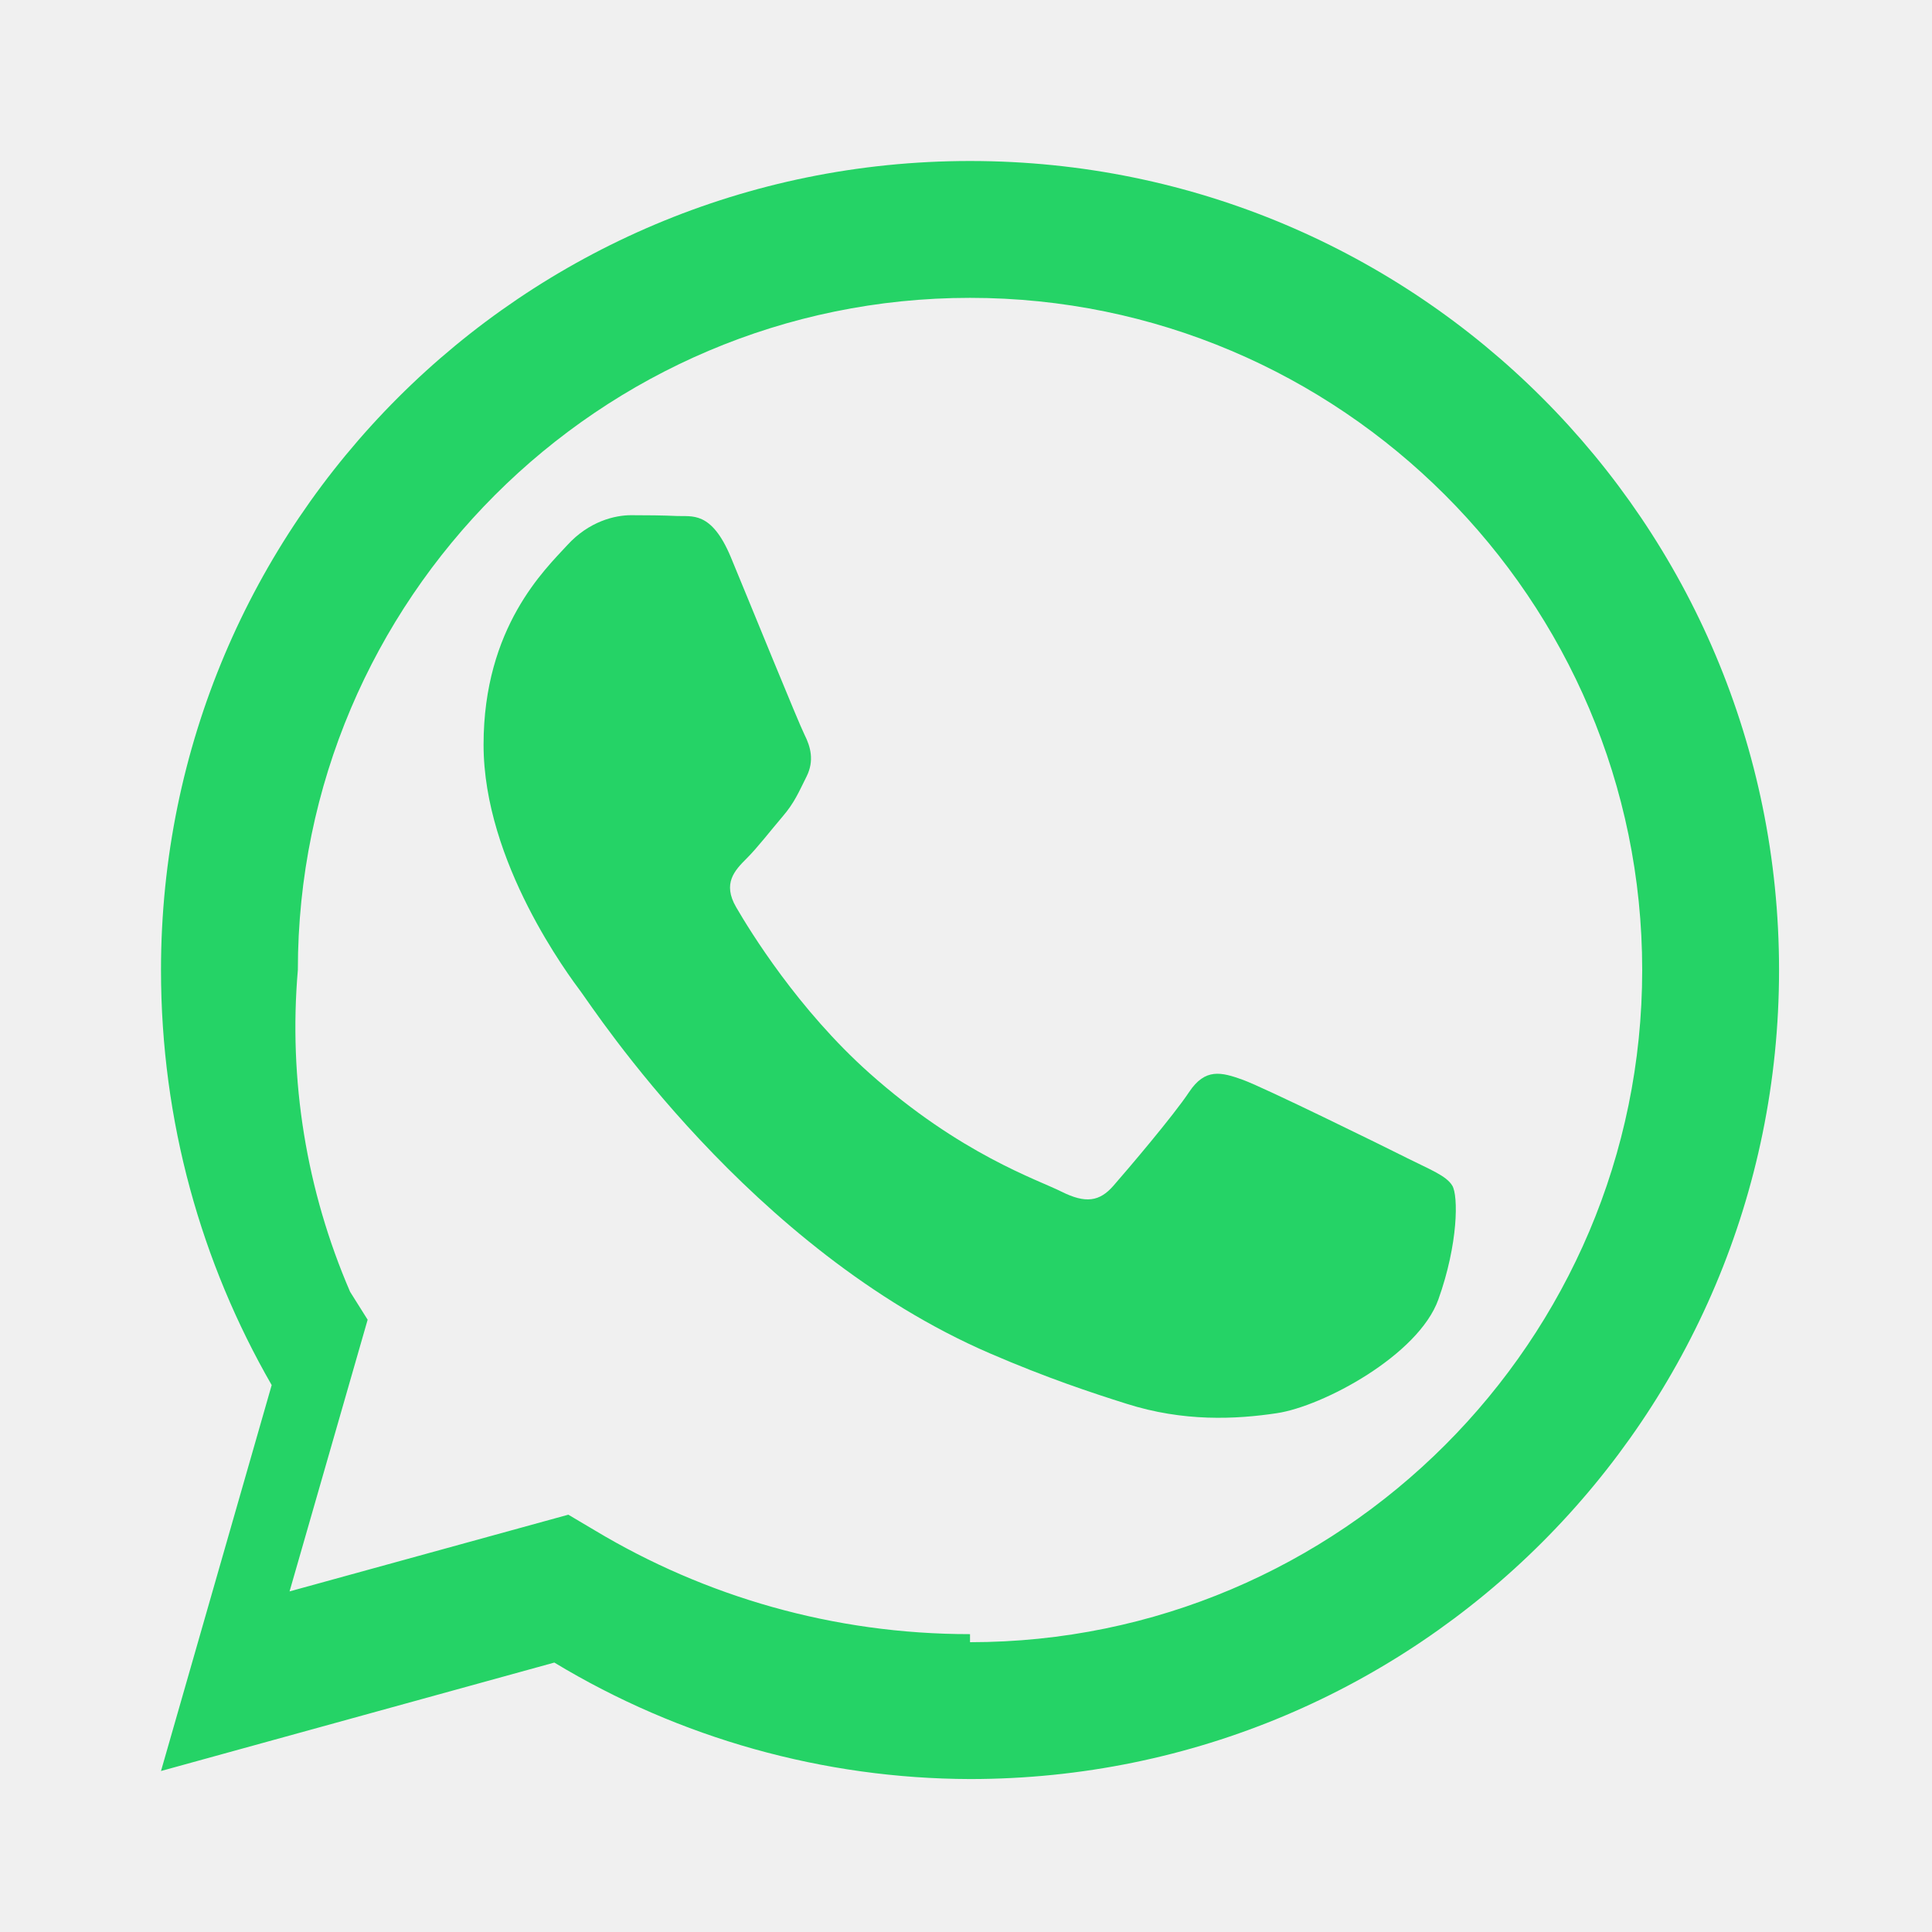
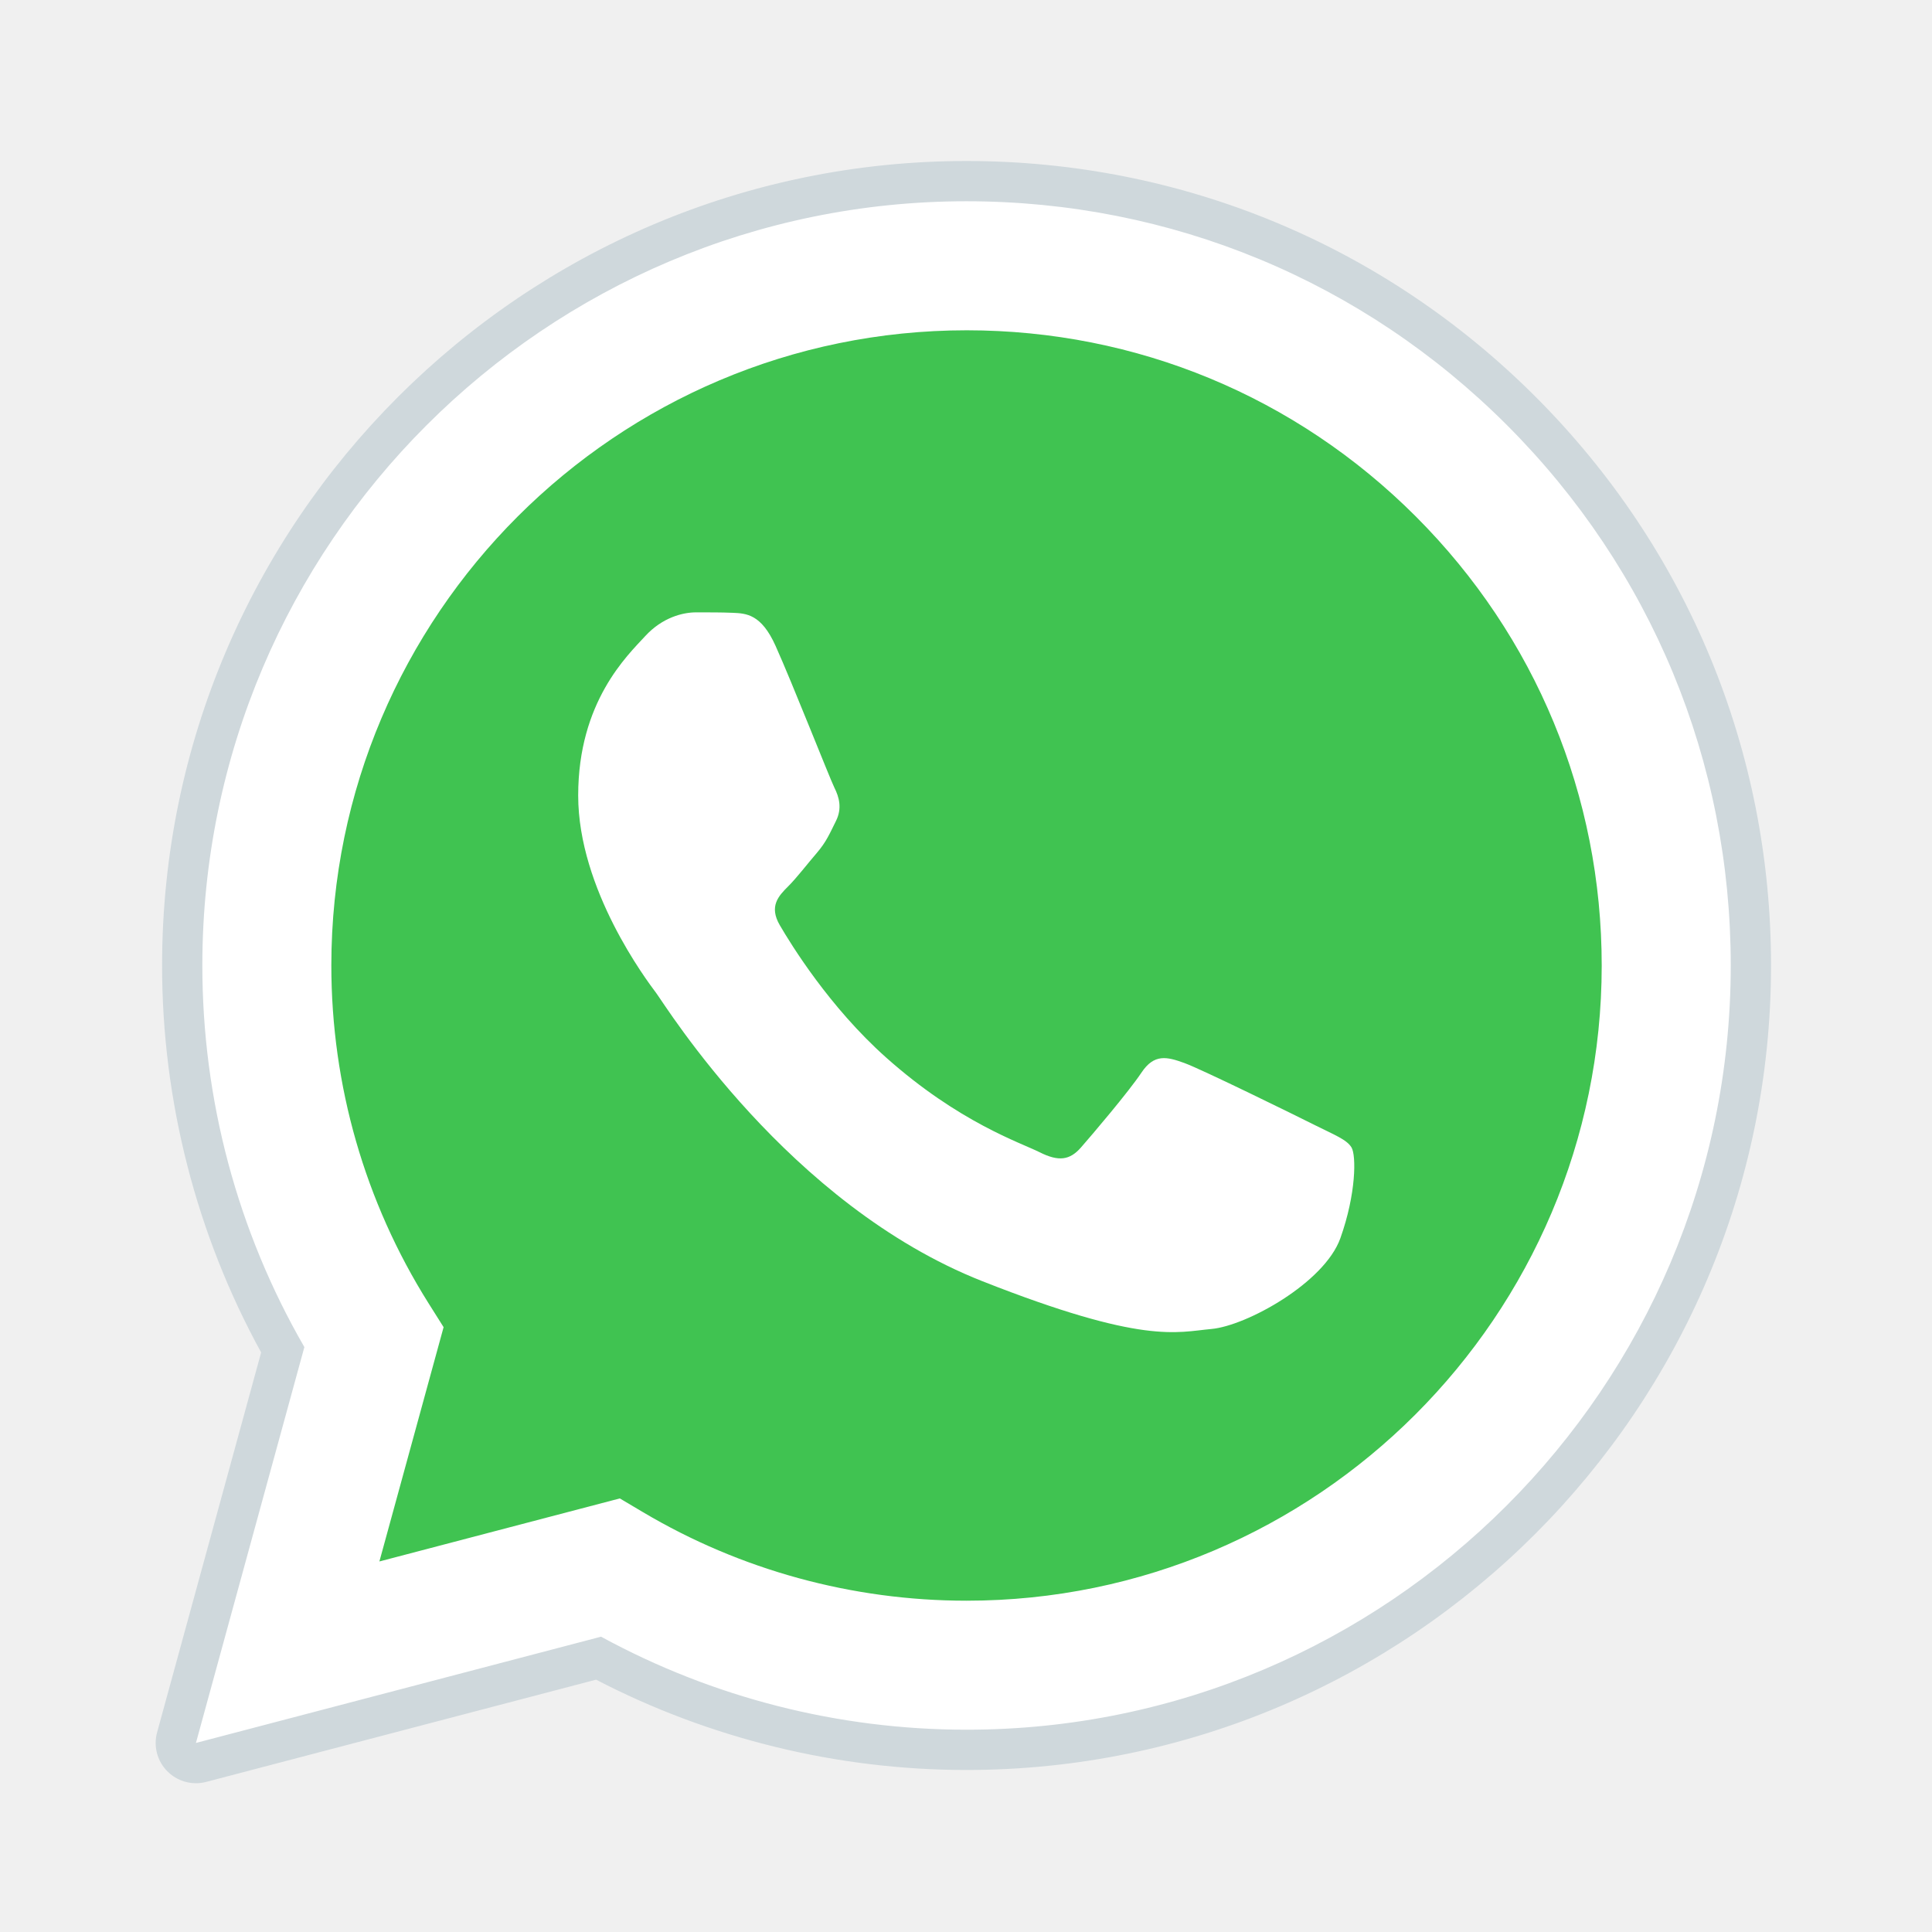
- <svg xmlns="http://www.w3.org/2000/svg" viewBox="0 0 24 24" fill="#25D366" aria-hidden="true">
-   <path d="M17.472 14.382c-.297-.149-1.758-.867-2.03-.967-.273-.099-.471-.148-.67.15-.197.297-.767.966-.94 1.164-.173.199-.347.223-.644.075-.297-.15-1.255-.463-2.39-1.475-.883-.788-1.48-1.761-1.653-2.059-.173-.297-.018-.458.13-.606.134-.133.298-.347.446-.52.149-.174.198-.298.298-.497.099-.198.05-.371-.025-.52-.075-.149-.669-1.612-.916-2.207-.242-.579-.487-.5-.669-.51-.173-.008-.371-.01-.57-.01-.198 0-.52.074-.792.372-.272.297-1.04 1.016-1.04 2.479 0 1.462 1.065 2.875 1.213 3.074.149.198 2.096 3.2 5.077 4.487.709.306 1.262.489 1.694.625.712.227 1.36.195 1.871.118.571-.085 1.758-.719 2.006-1.413.248-.694.248-1.289.173-1.413-.074-.124-.272-.198-.57-.347z" />
-   <path d="M12.05 2C6.495 2 2 6.495 2 12.05c0 1.88.502 3.64 1.375 5.156L2 22l4.886-1.347A10.04 10.04 0 0 0 12.05 22.1C17.605 22.1 22.1 17.605 22.1 12.05S17.605 2 12.05 2zm0 18.3c-1.702 0-3.294-.47-4.656-1.286l-.334-.198-3.463.953.97-3.375-.218-.347A8.284 8.284 0 0 1 3.7 12.05c0-4.603 3.748-8.35 8.35-8.35s8.35 3.747 8.35 8.35-3.747 8.35-8.35 8.35z" />
+ <svg xmlns="http://www.w3.org/2000/svg" viewBox="0 0 48 48" width="48px" height="48px" fill-rule="evenodd" clip-rule="evenodd">
+   <path fill="#fff" d="M4.868,43.303l2.694-9.835C5.9,30.59,5.026,27.324,5.027,23.979C5.032,13.514,13.548,5,24.014,5c5.079,0.002,9.845,1.979,13.43,5.566c3.584,3.588,5.558,8.356,5.556,13.428c-0.004,10.465-8.522,18.98-18.986,18.98c-0.001,0,0,0,0,0h-0.008c-3.177-0.001-6.3-0.798-9.073-2.311L4.868,43.303z" />
+   <path fill="#fff" d="M4.868,43.803c-0.132,0-0.26-0.052-0.355-0.148c-0.125-0.127-0.174-0.312-0.127-0.483l2.639-9.636c-1.636-2.906-2.499-6.206-2.497-9.556C4.532,13.238,13.273,4.5,24.014,4.5c5.21,0.002,10.105,2.031,13.784,5.713c3.679,3.683,5.704,8.577,5.702,13.781c-0.004,10.741-8.746,19.48-19.486,19.48c-3.189-0.001-6.344-0.788-9.144-2.277l-9.875,2.589C4.953,43.798,4.911,43.803,4.868,43.803z" />
+   <path fill="#cfd8dc" d="M24.014,5c5.079,0.002,9.845,1.979,13.43,5.566c3.584,3.588,5.558,8.356,5.556,13.428c-0.004,10.465-8.522,18.98-18.986,18.98h-0.008c-3.177-0.001-6.3-0.798-9.073-2.311L4.868,43.303l2.694-9.835C5.9,30.59,5.026,27.324,5.027,23.979C5.032,13.514,13.548,5,24.014,5 M24.014,42.974C24.014,42.974,24.014,42.974,24.014,42.974C24.014,42.974,24.014,42.974,24.014,42.974 M24.014,42.974C24.014,42.974,24.014,42.974,24.014,42.974C24.014,42.974,24.014,42.974,24.014,42.974 M24.014,4C24.014,4,24.014,4,24.014,4C12.998,4,4.032,12.962,4.027,23.979c-0.001,3.367,0.849,6.685,2.461,9.622l-2.585,9.439c-0.094,0.345,0.002,0.713,0.254,0.967c0.19,0.192,0.447,0.297,0.711,0.297c0.085,0,0.17-0.011,0.254-0.033l9.687-2.54c2.828,1.468,5.998,2.243,9.197,2.244c11.024,0,19.99-8.963,19.995-19.98c0.002-5.339-2.075-10.359-5.848-14.135C34.378,6.083,29.357,4.002,24.014,4L24.014,4z" />
+   <path fill="#40c351" d="M35.176,12.832c-2.98-2.982-6.941-4.625-11.157-4.626c-8.704,0-15.783,7.076-15.787,15.774c-0.001,2.981,0.833,5.883,2.413,8.396l0.376,0.597l-1.595,5.821l5.973-1.566l0.577,0.342c2.422,1.438,5.2,2.198,8.032,2.199h0.006c8.698,0,15.777-7.077,15.78-15.776C39.795,19.778,38.156,15.814,35.176,12.832z" />
+   <path fill="#fff" fill-rule="evenodd" d="M19.268,16.045c-0.355-0.79-0.729-0.806-1.068-0.82c-0.277-0.012-0.593-0.011-0.909-0.011c-0.316,0-0.83,0.119-1.265,0.594c-0.435,0.475-1.661,1.622-1.661,3.956c0,2.334,1.7,4.59,1.937,4.906c0.237,0.316,3.282,5.259,8.104,7.161c4.007,1.58,4.823,1.266,5.693,1.187c0.87-0.079,2.807-1.147,3.202-2.255c0.395-1.108,0.395-2.057,0.277-2.255c-0.119-0.198-0.435-0.316-0.909-0.554s-2.807-1.385-3.242-1.543c-0.435-0.158-0.751-0.237-1.068,0.238c-0.316,0.474-1.225,1.543-1.502,1.859c-0.277,0.317-0.554,0.357-1.028,0.119c-0.474-0.238-2.002-0.738-3.815-2.354c-1.41-1.257-2.362-2.81-2.639-3.285c-0.277-0.474-0.03-0.731,0.208-0.968c0.213-0.213,0.474-0.554,0.712-0.831c0.237-0.277,0.316-0.475,0.474-0.791c0.158-0.317,0.079-0.594-0.04-0.831C20.612,19.329,19.69,16.983,19.268,16.045z" clip-rule="evenodd" />
</svg>
